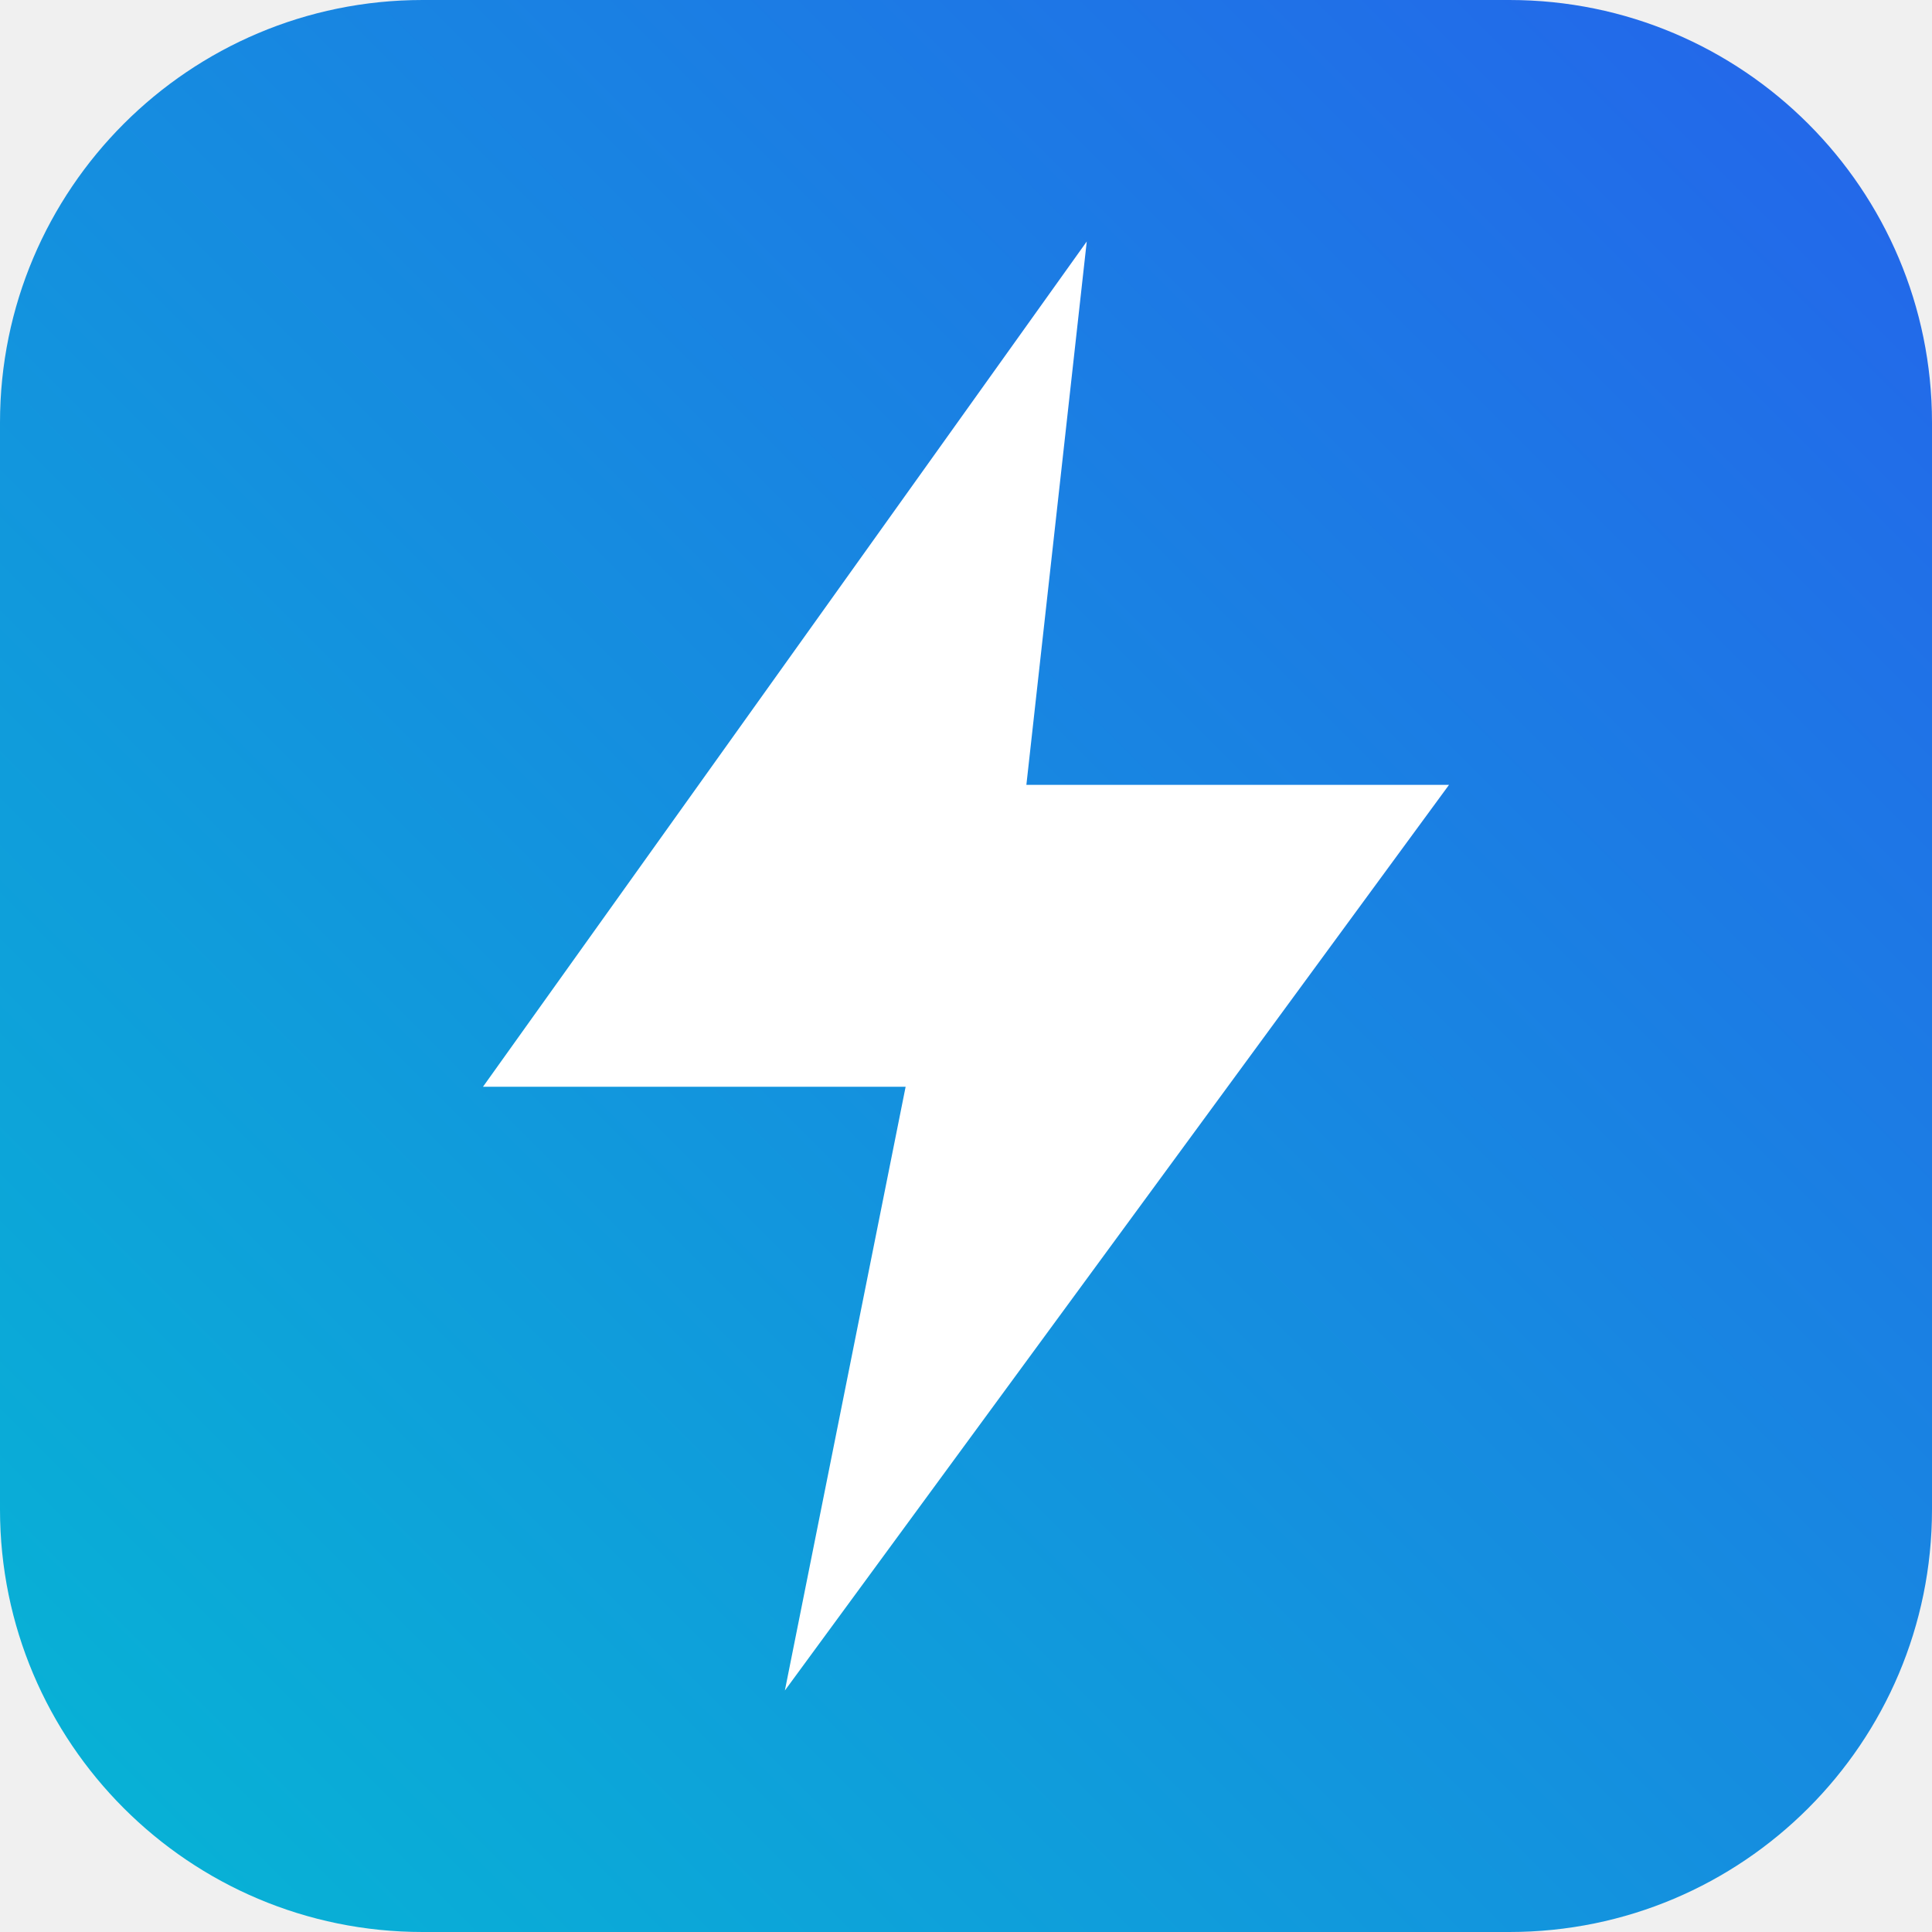
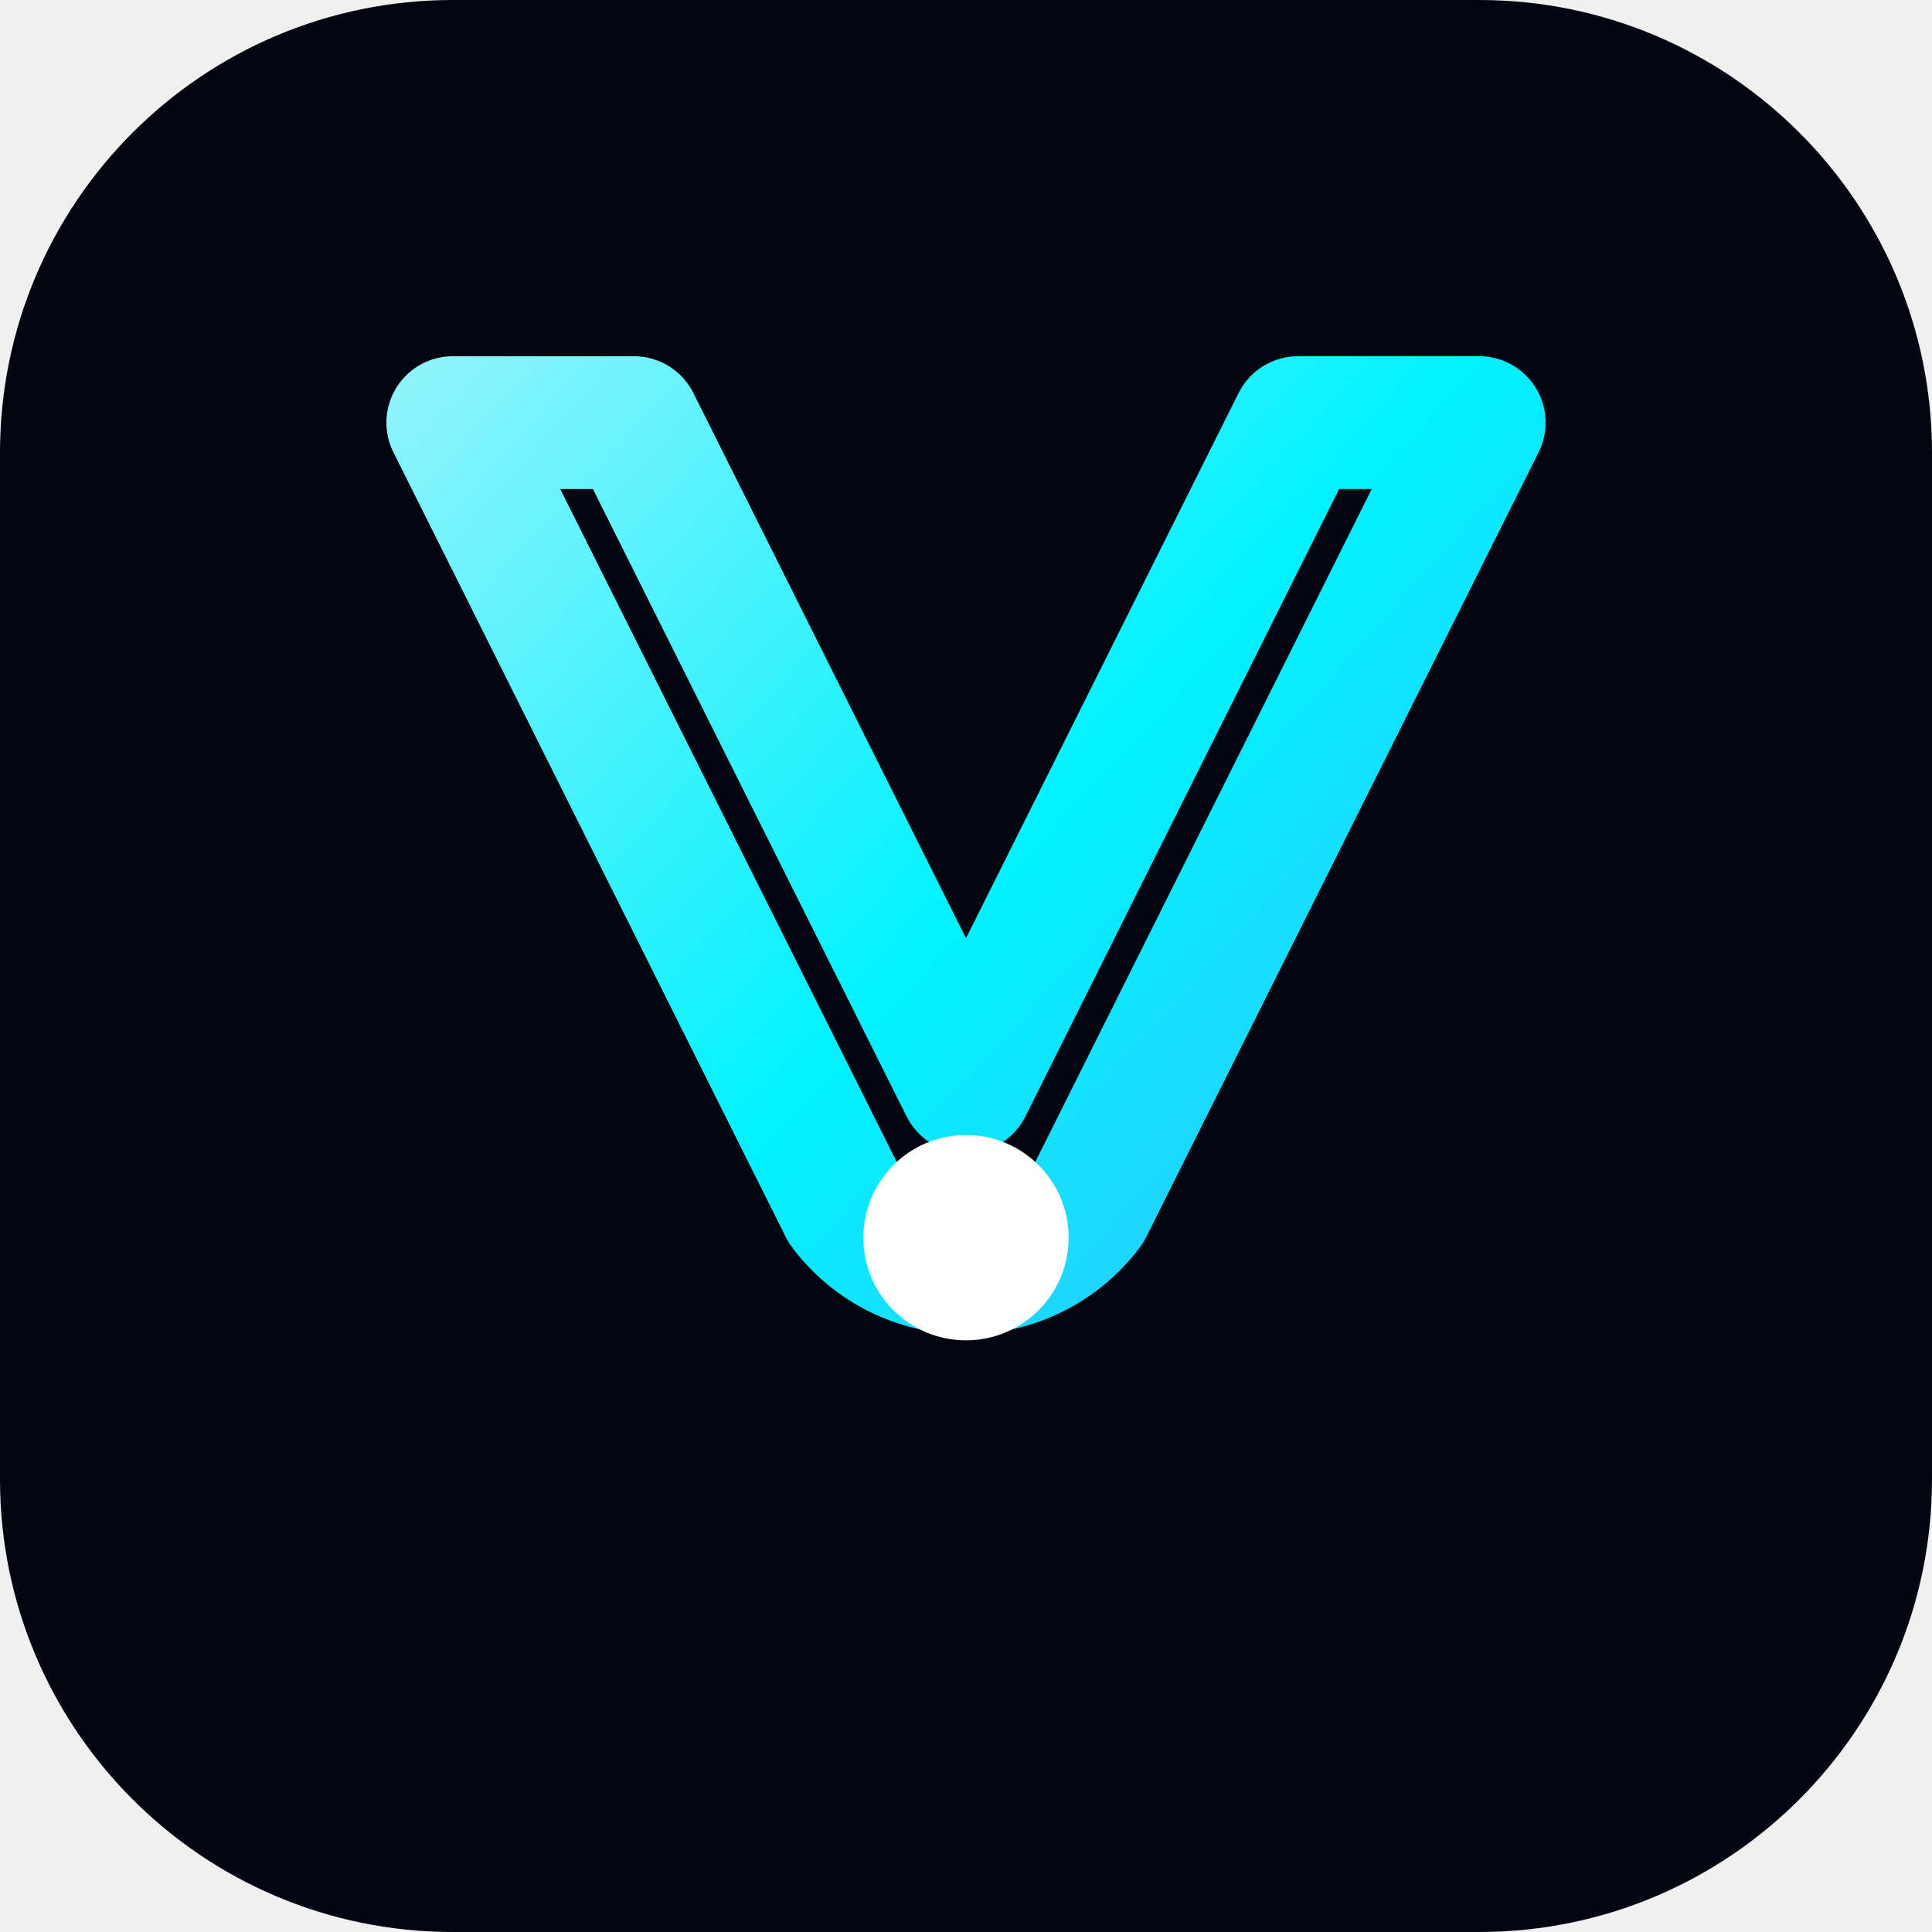
<svg xmlns="http://www.w3.org/2000/svg" viewBox="0 0 64 64">
  <defs>
-     <linearGradient id="g" x1="0" y1="1" x2="1" y2="0">
-       <stop offset="0" stop-color="#06b6d4" />
-       <stop offset="1" stop-color="#2563eb" />
+     <linearGradient id="g" x1="10" y1="10" x2="54" y2="50" gradientUnits="userSpaceOnUse">
+       <stop offset="0" stop-color="#a5f3fc" />
+       <stop offset=".5" stop-color="#00f2fe" />
+       <stop offset="1" stop-color="#4facfe" />
    </linearGradient>
  </defs>
-   <rect width="64" height="64" rx="14" fill="url(#g)" />
-   <path d="M36 8 16 36h14l-4 20 22-30H34z" fill="#fff" />
+   <rect width="64" height="64" rx="15" fill="#030611" />
+   <path d="M15 14 28 40a5 5 0 0 0 8 0L49 14H43L32 36 21 14Z" fill="none" stroke="url(#g)" stroke-width="4.4" stroke-linejoin="round" stroke-linecap="round" />
+   <circle cx="32" cy="41" r="3.4" fill="#fff" />
</svg>
